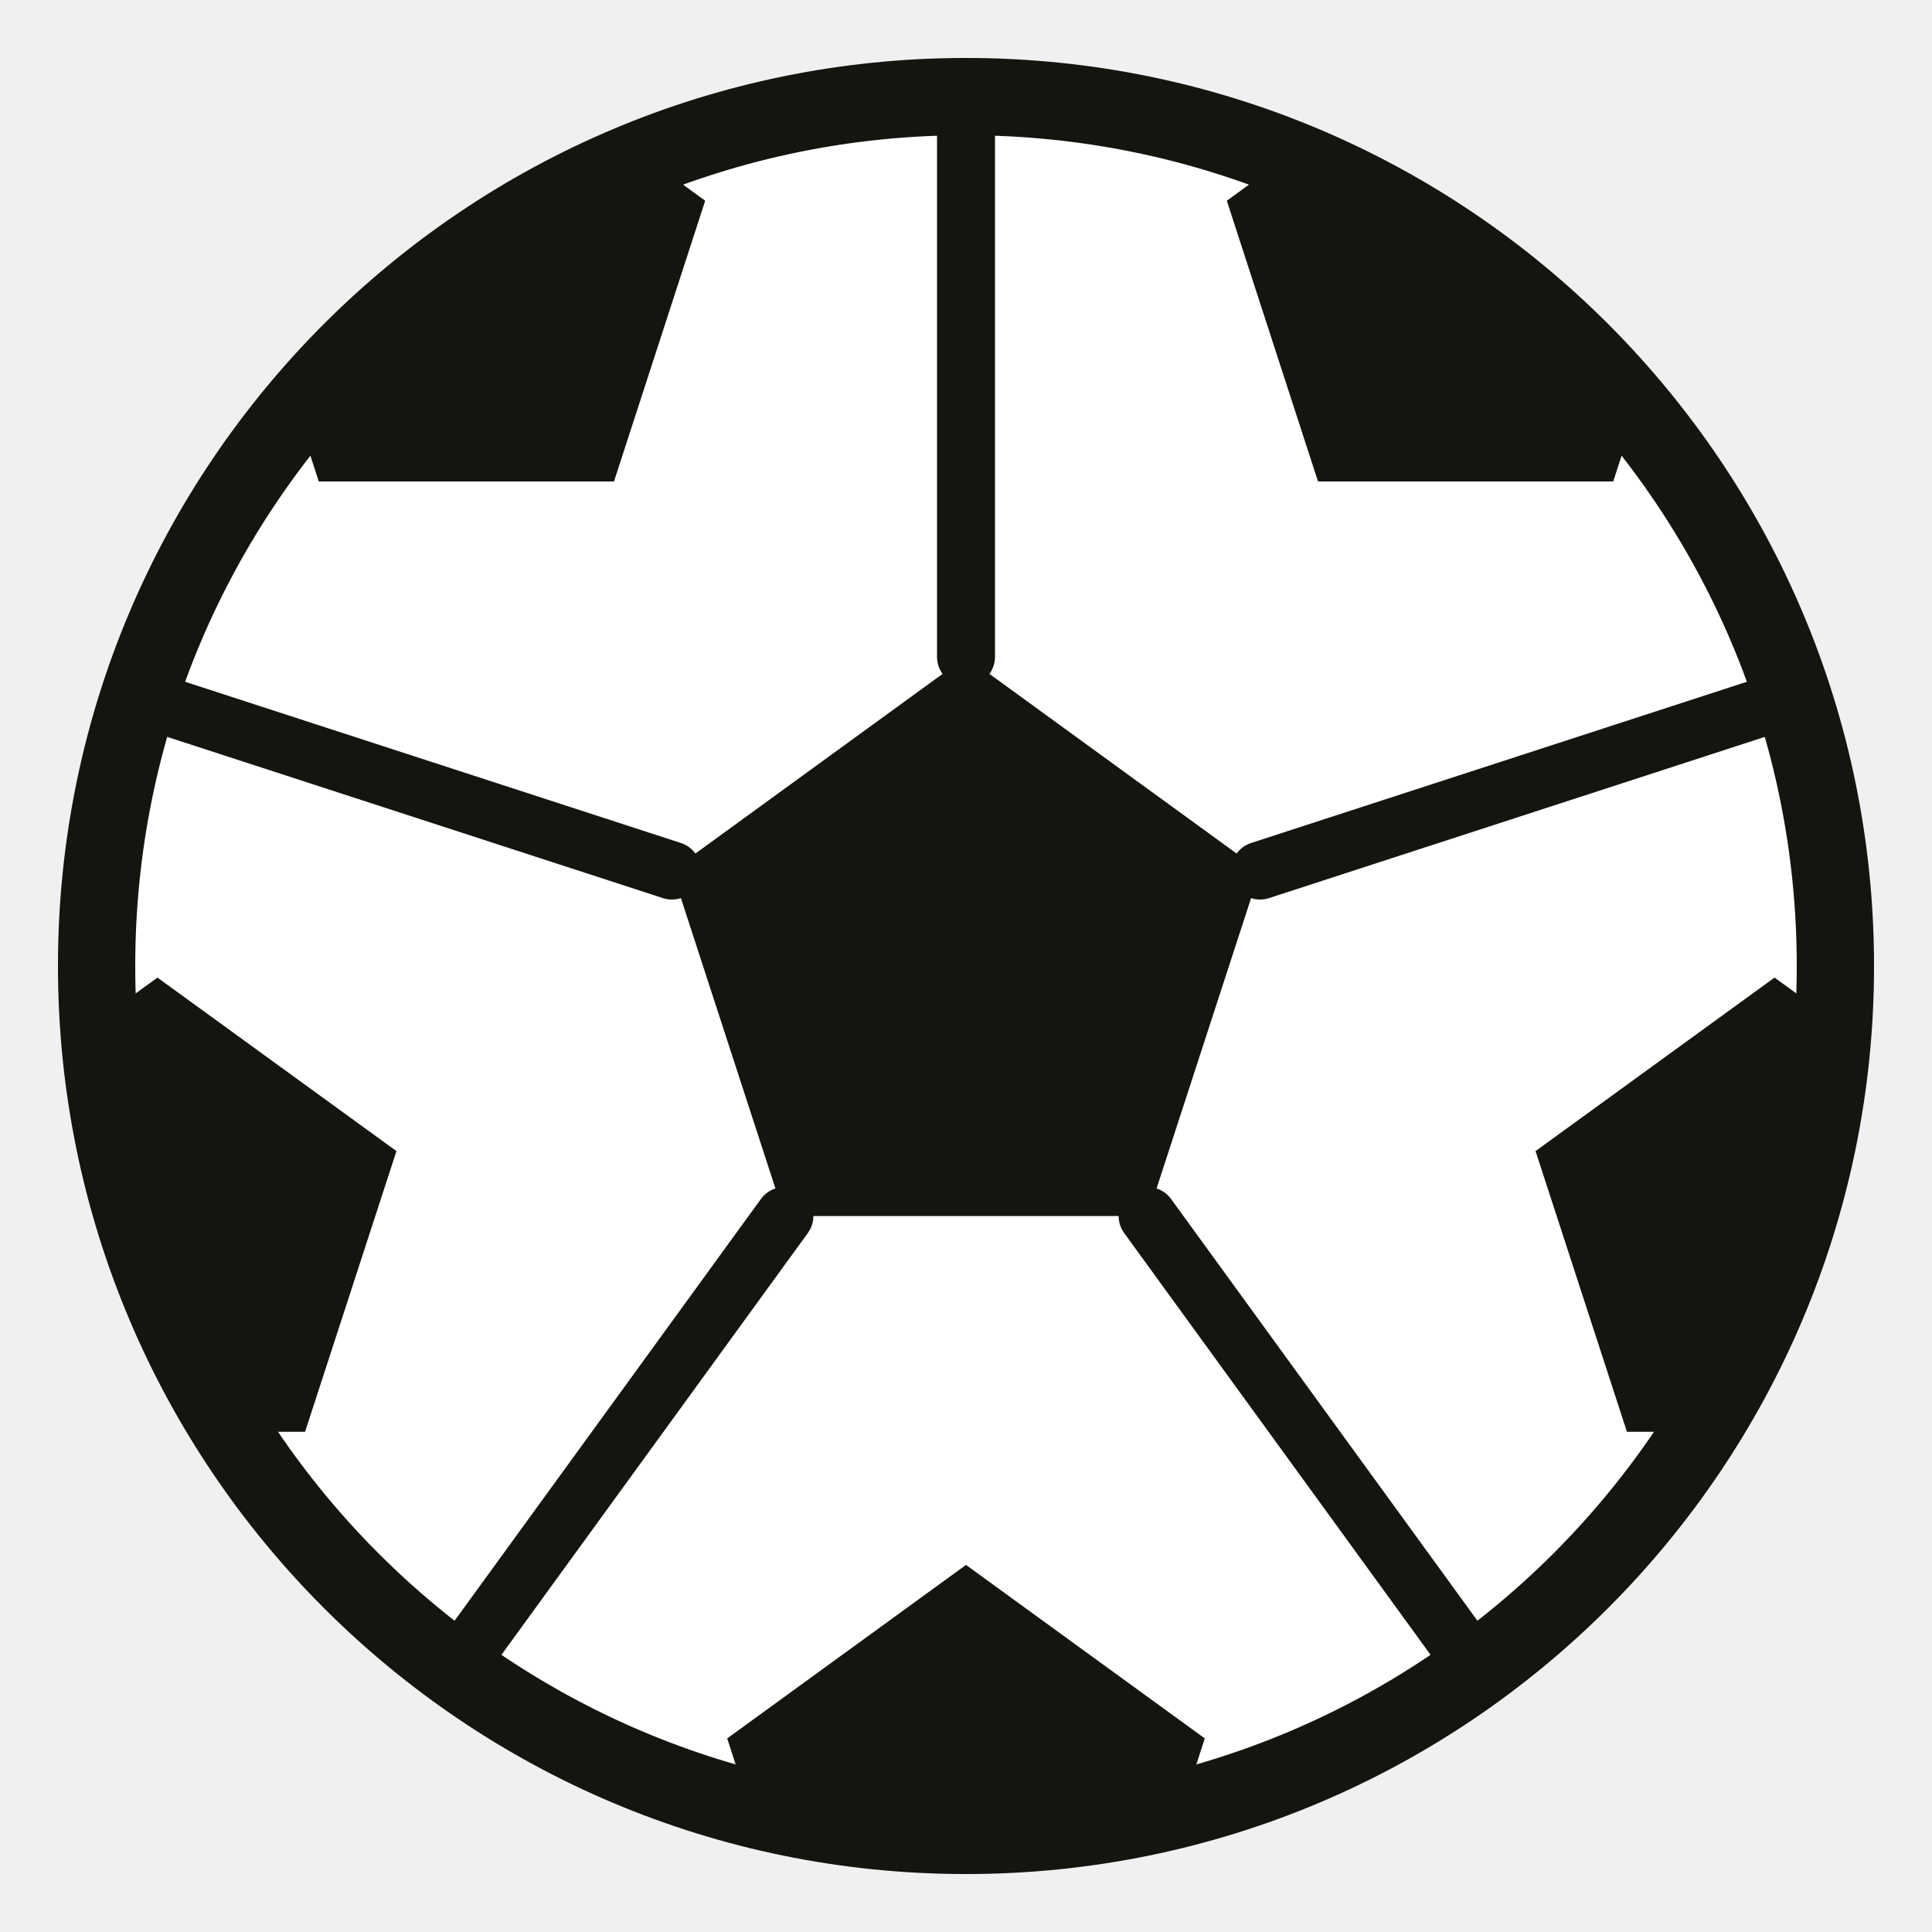
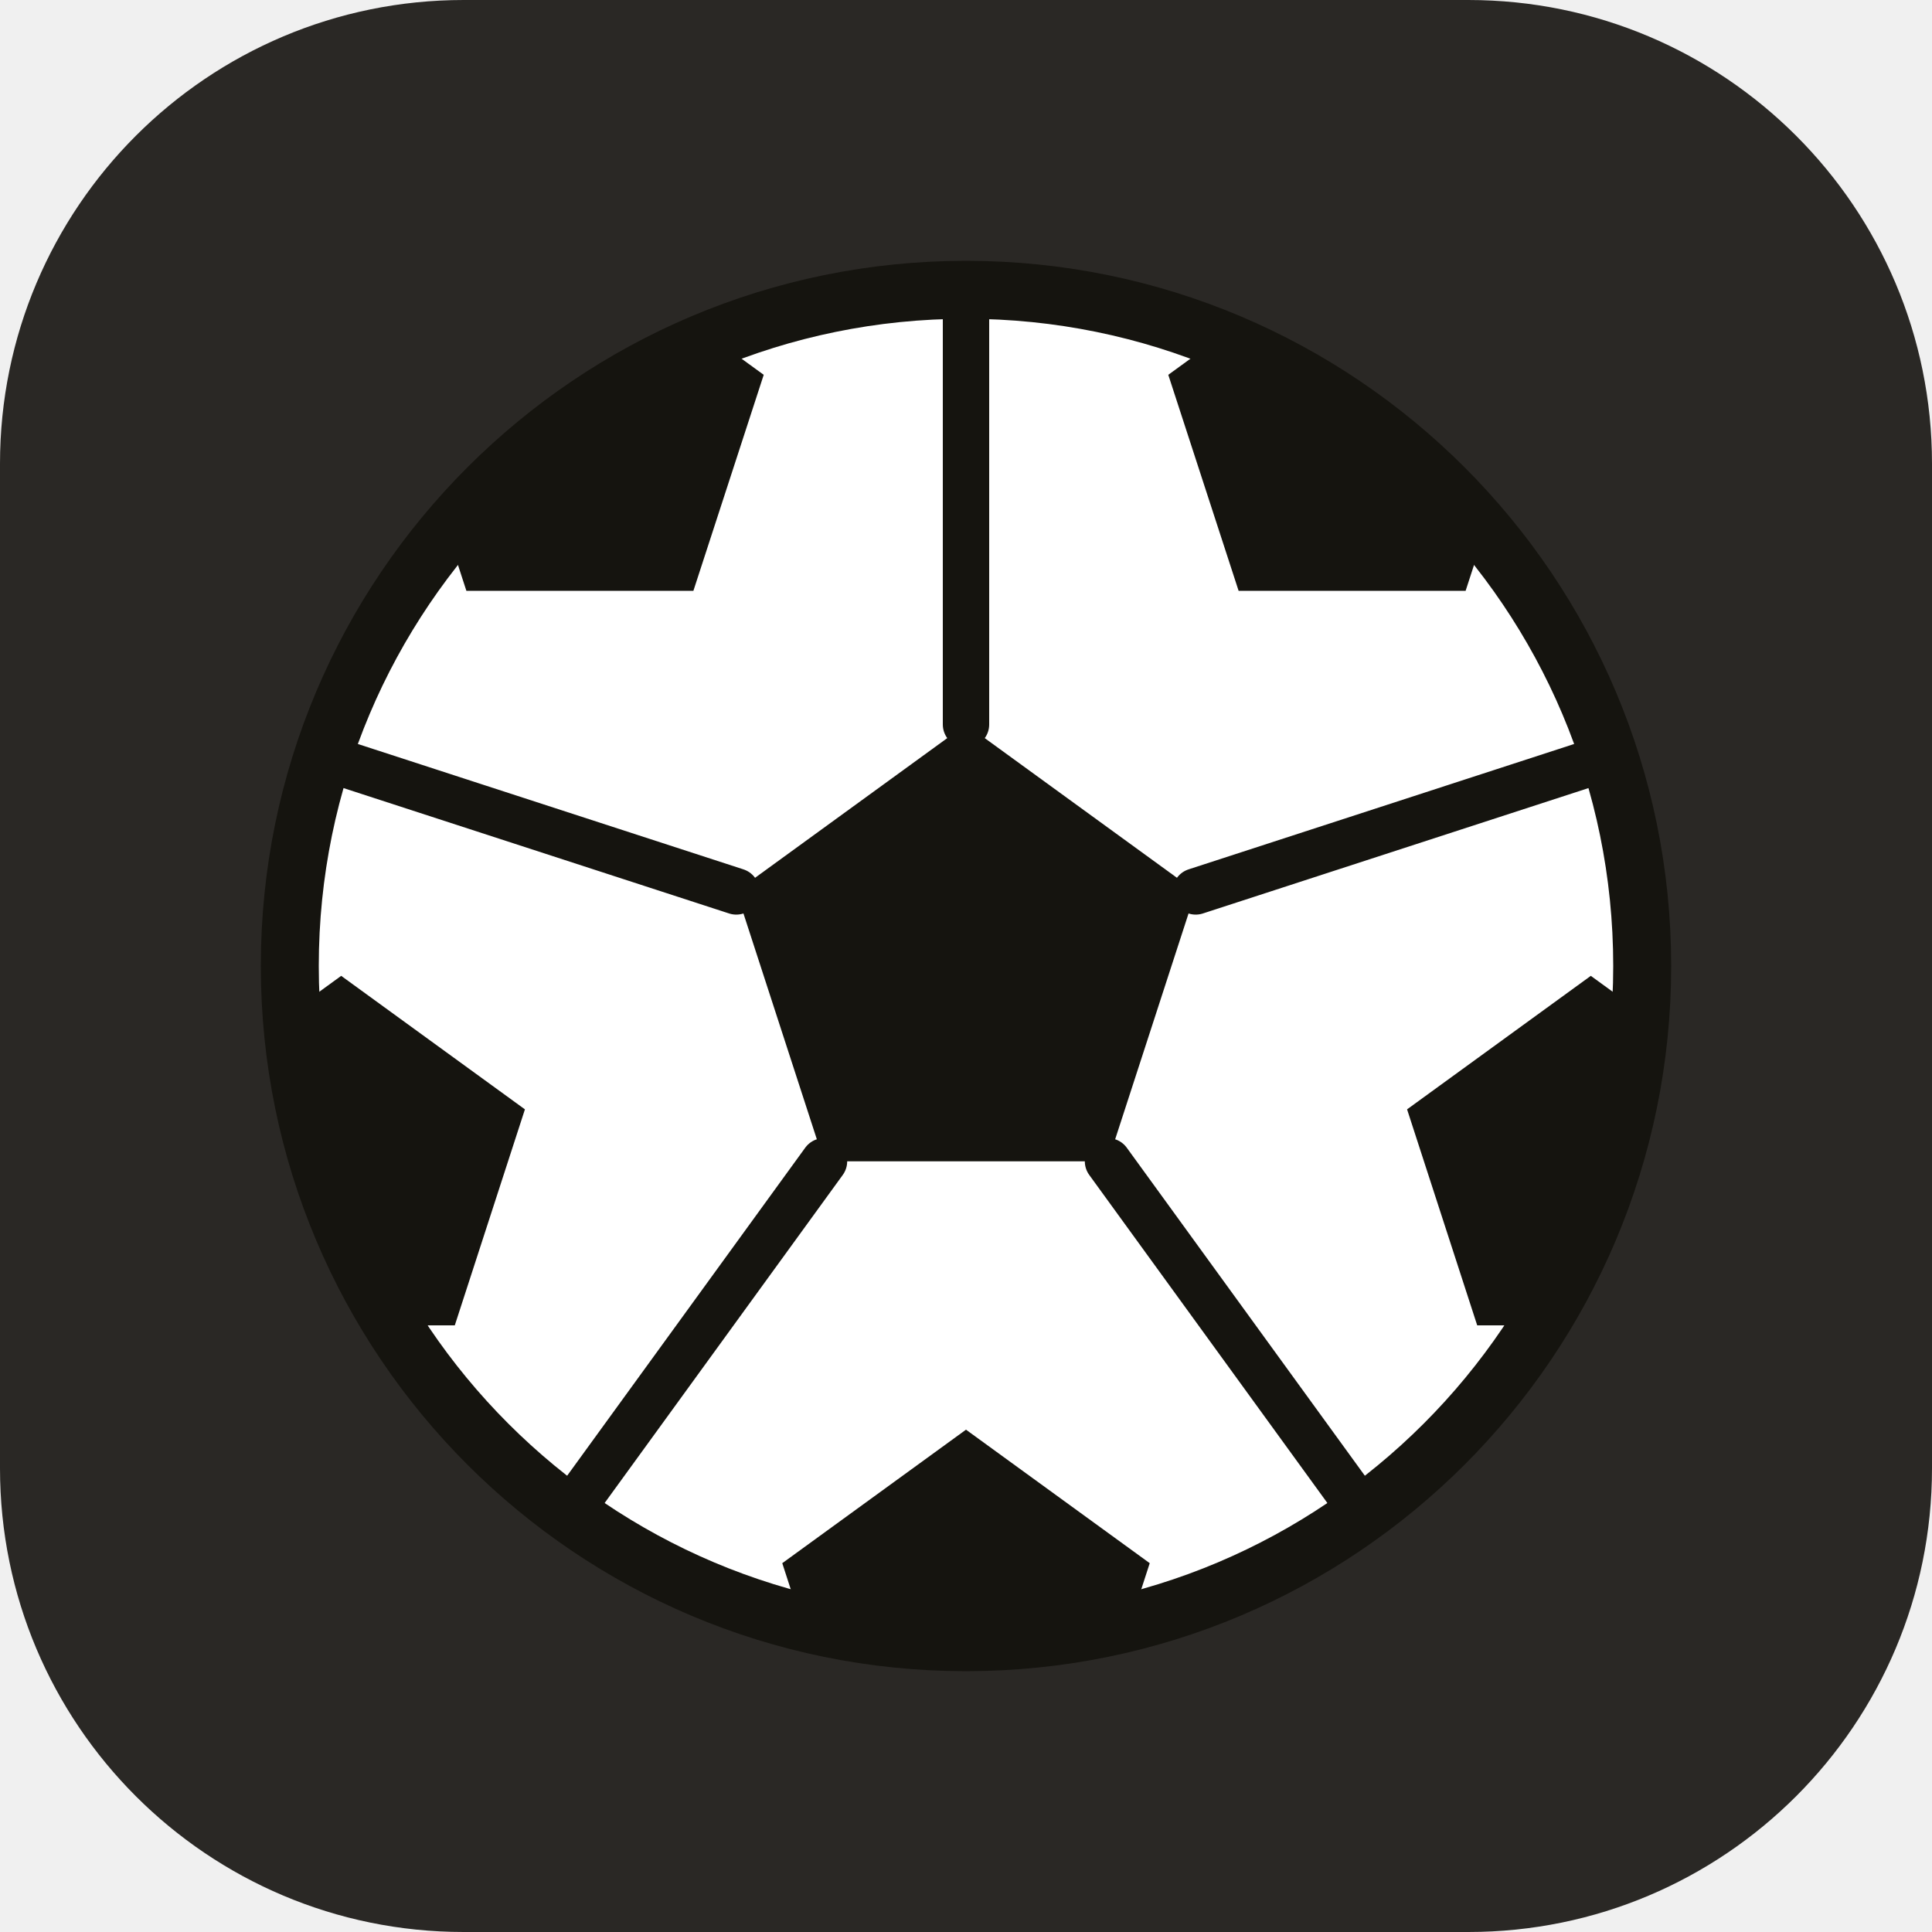
<svg xmlns="http://www.w3.org/2000/svg" viewBox="0 0 100 100">
  <defs>
    <clipPath id="ball">
-       <circle cx="50" cy="50" r="45" />
+       <circle cx="50" cy="50" r="35" />
    </clipPath>
  </defs>
-   <circle cx="50" cy="50" r="45" fill="#ffffff" stroke="#15140f" stroke-width="4" />
+   <rect x="0" y="0" width="100" height="100" rx="24" fill="#2a2825" />
+   <circle cx="50" cy="50" r="35" fill="#ffffff" stroke="#15140f" stroke-width="3" />
  <g clip-path="url(#ball)" fill="#15140f">
-     <path d="M68.22,24.92 L63.5,10.39 L75.86,1.4 L88.23,10.39 L83.5,24.92 Z" />
-     <path d="M79.48,59.58 L91.85,50.6 L104.21,59.58 L99.49,74.11 L84.21,74.11 Z" />
-     <path d="M50,81 L62.36,89.98 L57.64,104.52 L42.36,104.52 L37.64,89.98 Z" />
-     <path d="M20.52,59.58 L15.79,74.11 L0.51,74.11 L-4.21,59.58 L8.15,50.6 Z" />
-     <path d="M31.78,24.92 L16.5,24.92 L11.77,10.39 L24.14,1.4 L36.5,10.39 Z" />
-     <path d="M50,34 L65.22,45.06 L59.4,62.94 L40.6,62.94 L34.78,45.06 Z" />
+     <path d="M64.11,30.58 L60.47,19.4 L69.98,12.49 L79.5,19.4 L75.86,30.58 Z" />
+     <path d="M72.83,57.42 L82.34,50.51 L91.85,57.42 L88.21,68.6 L76.46,68.6 Z" />
+     <path d="M50,74 L59.51,80.91 L55.88,92.09 L44.12,92.09 L40.49,80.91 Z" />
+     <path d="M27.17,57.42 L23.54,68.6 L11.79,68.6 L8.15,57.42 L17.66,50.51 Z" />
+     <path d="M35.89,30.58 L24.14,30.58 L20.5,19.4 L30.02,12.49 L39.53,19.4 Z" />
+     <path d="M50,37.5 L61.89,46.14 L57.35,60.11 L42.65,60.11 L38.11,46.14 Z" />
  </g>
-   <g clip-path="url(#ball)" stroke="#15140f" stroke-width="3" stroke-linecap="round">
-     <line x1="50.00" y1="34.00" x2="50.00" y2="6.00" />
-     <line x1="65.22" y1="45.06" x2="91.85" y2="36.40" />
-     <line x1="59.40" y1="62.94" x2="75.86" y2="85.60" />
-     <line x1="40.60" y1="62.94" x2="24.14" y2="85.60" />
-     <line x1="34.78" y1="45.06" x2="8.15" y2="36.40" />
+   <g clip-path="url(#ball)" stroke="#15140f" stroke-width="2.4" stroke-linecap="round">
+     <line x1="50.00" y1="37.50" x2="50.00" y2="16.00" />
+     <line x1="61.89" y1="46.14" x2="82.34" y2="39.49" />
+     <line x1="57.35" y1="60.11" x2="69.98" y2="77.51" />
+     <line x1="42.65" y1="60.11" x2="30.02" y2="77.51" />
+     <line x1="38.11" y1="46.14" x2="17.66" y2="39.49" />
  </g>
</svg>
